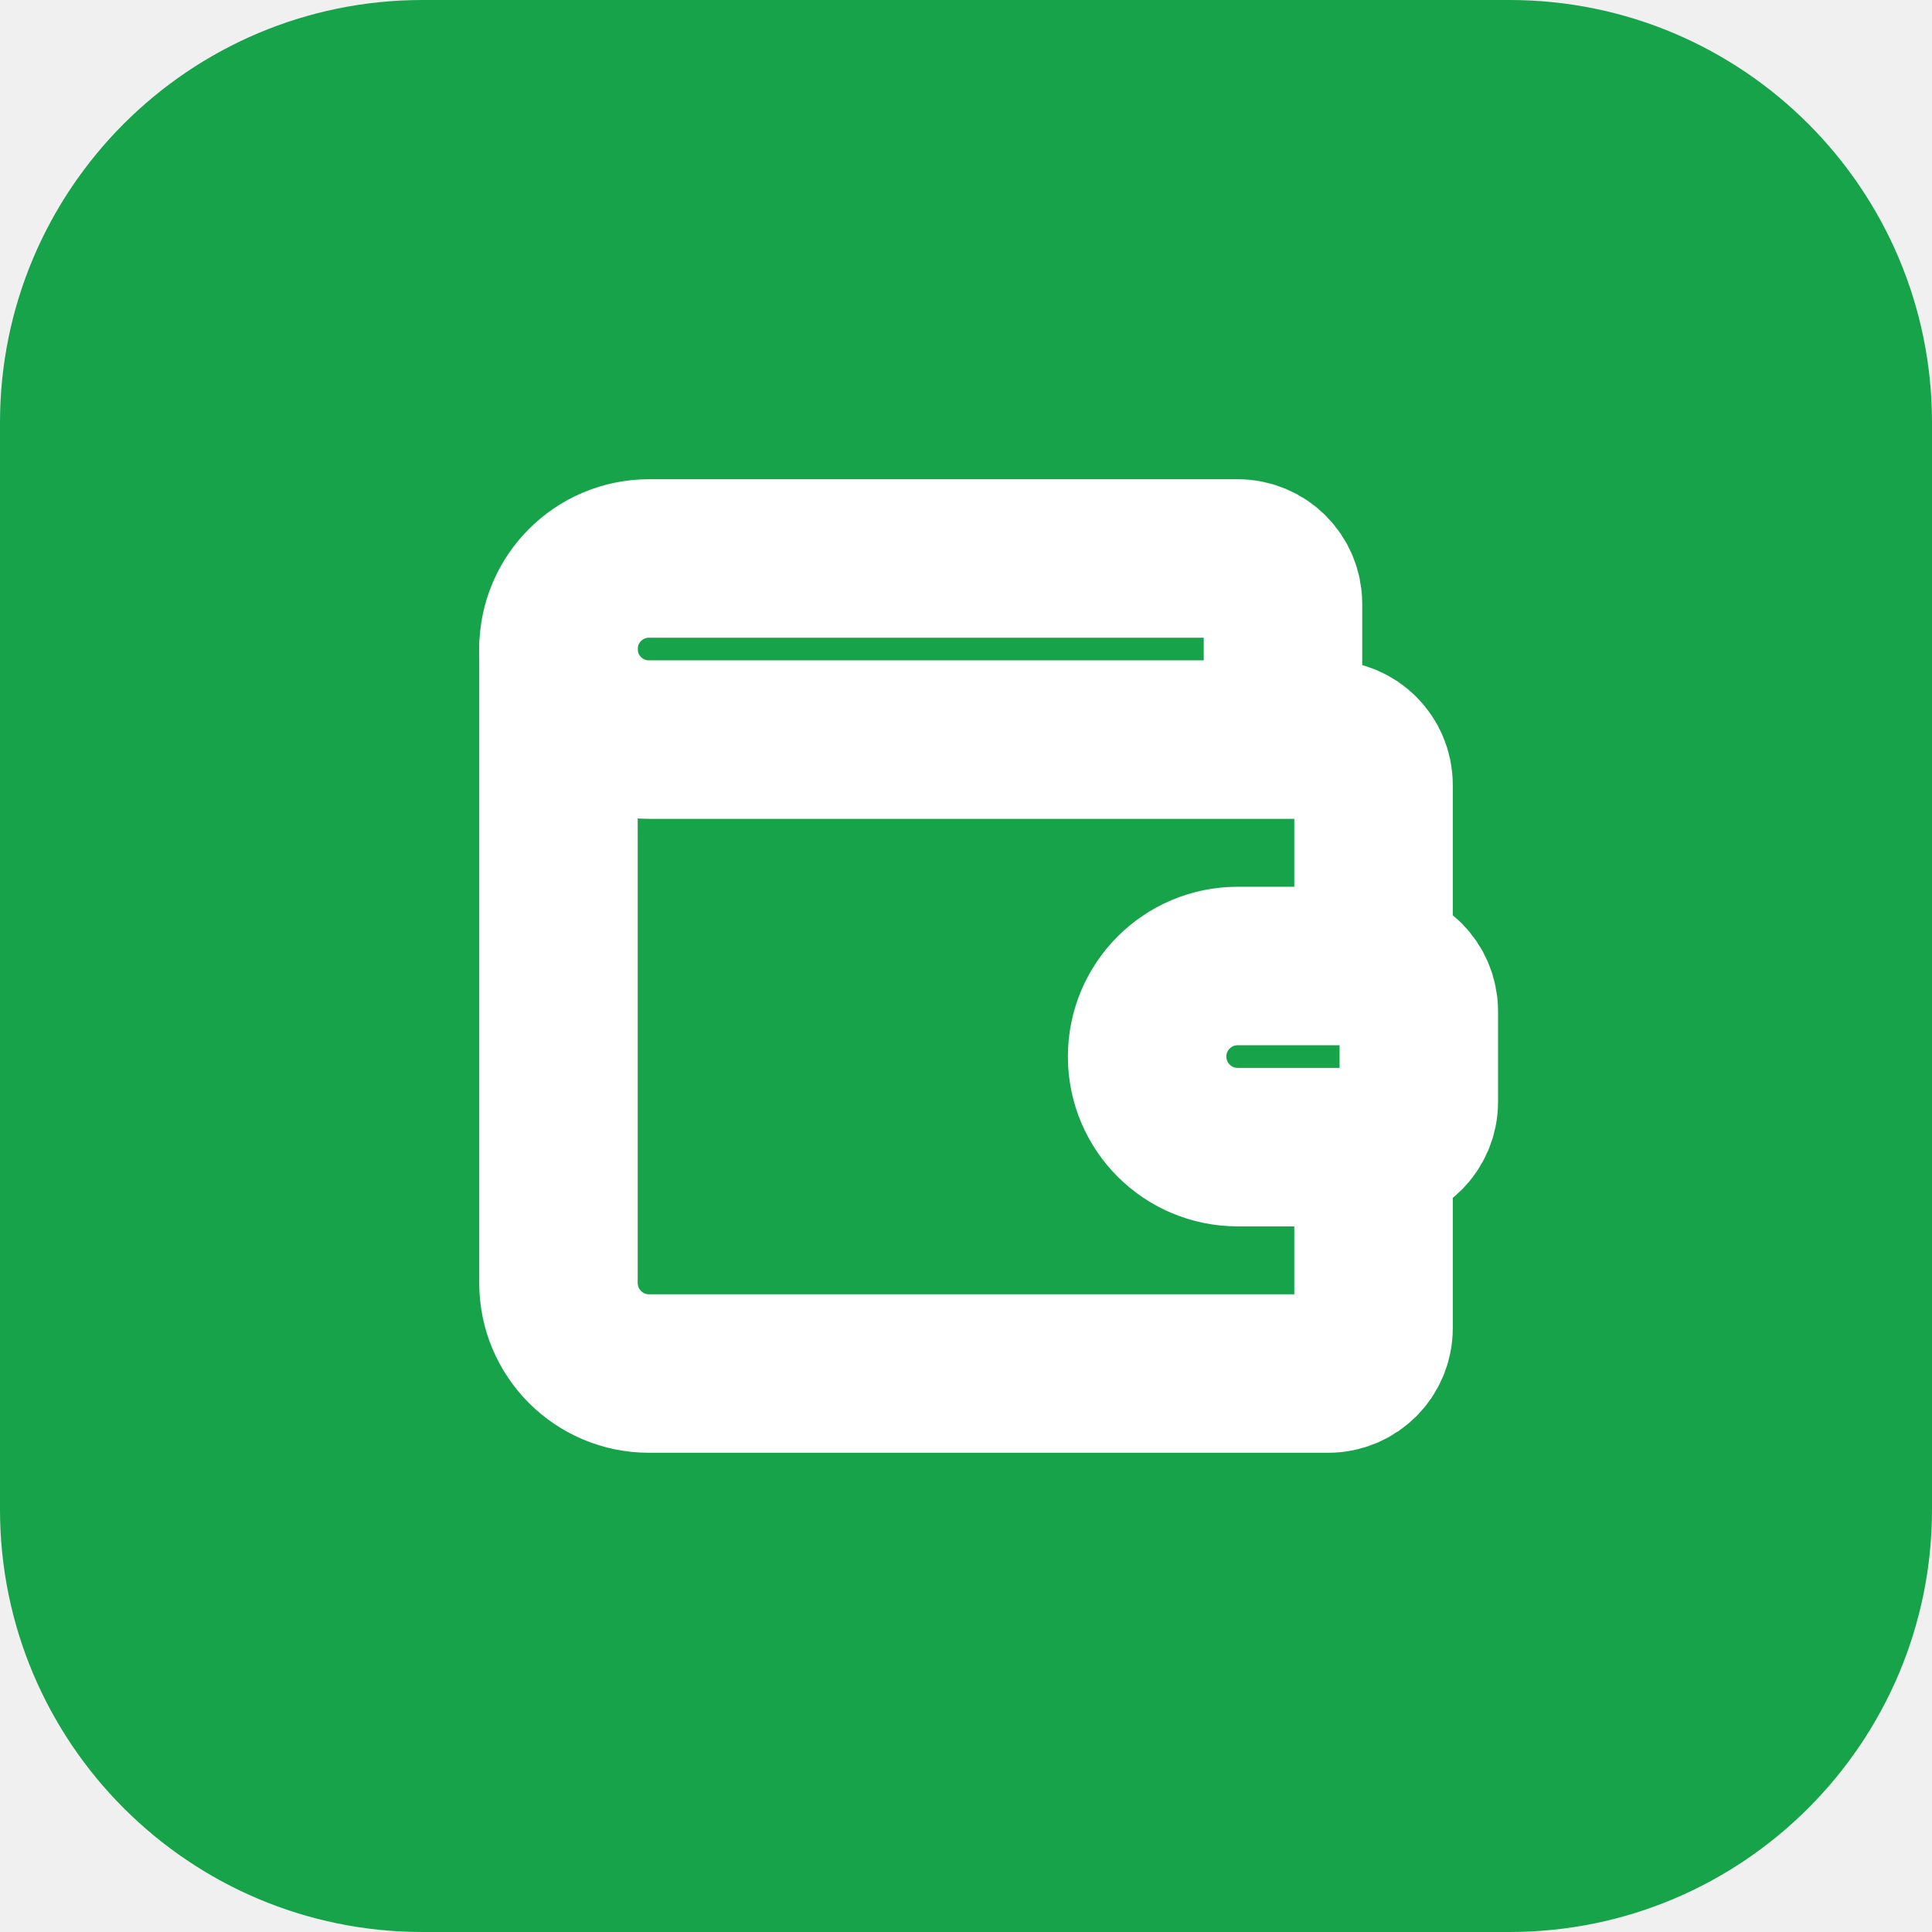
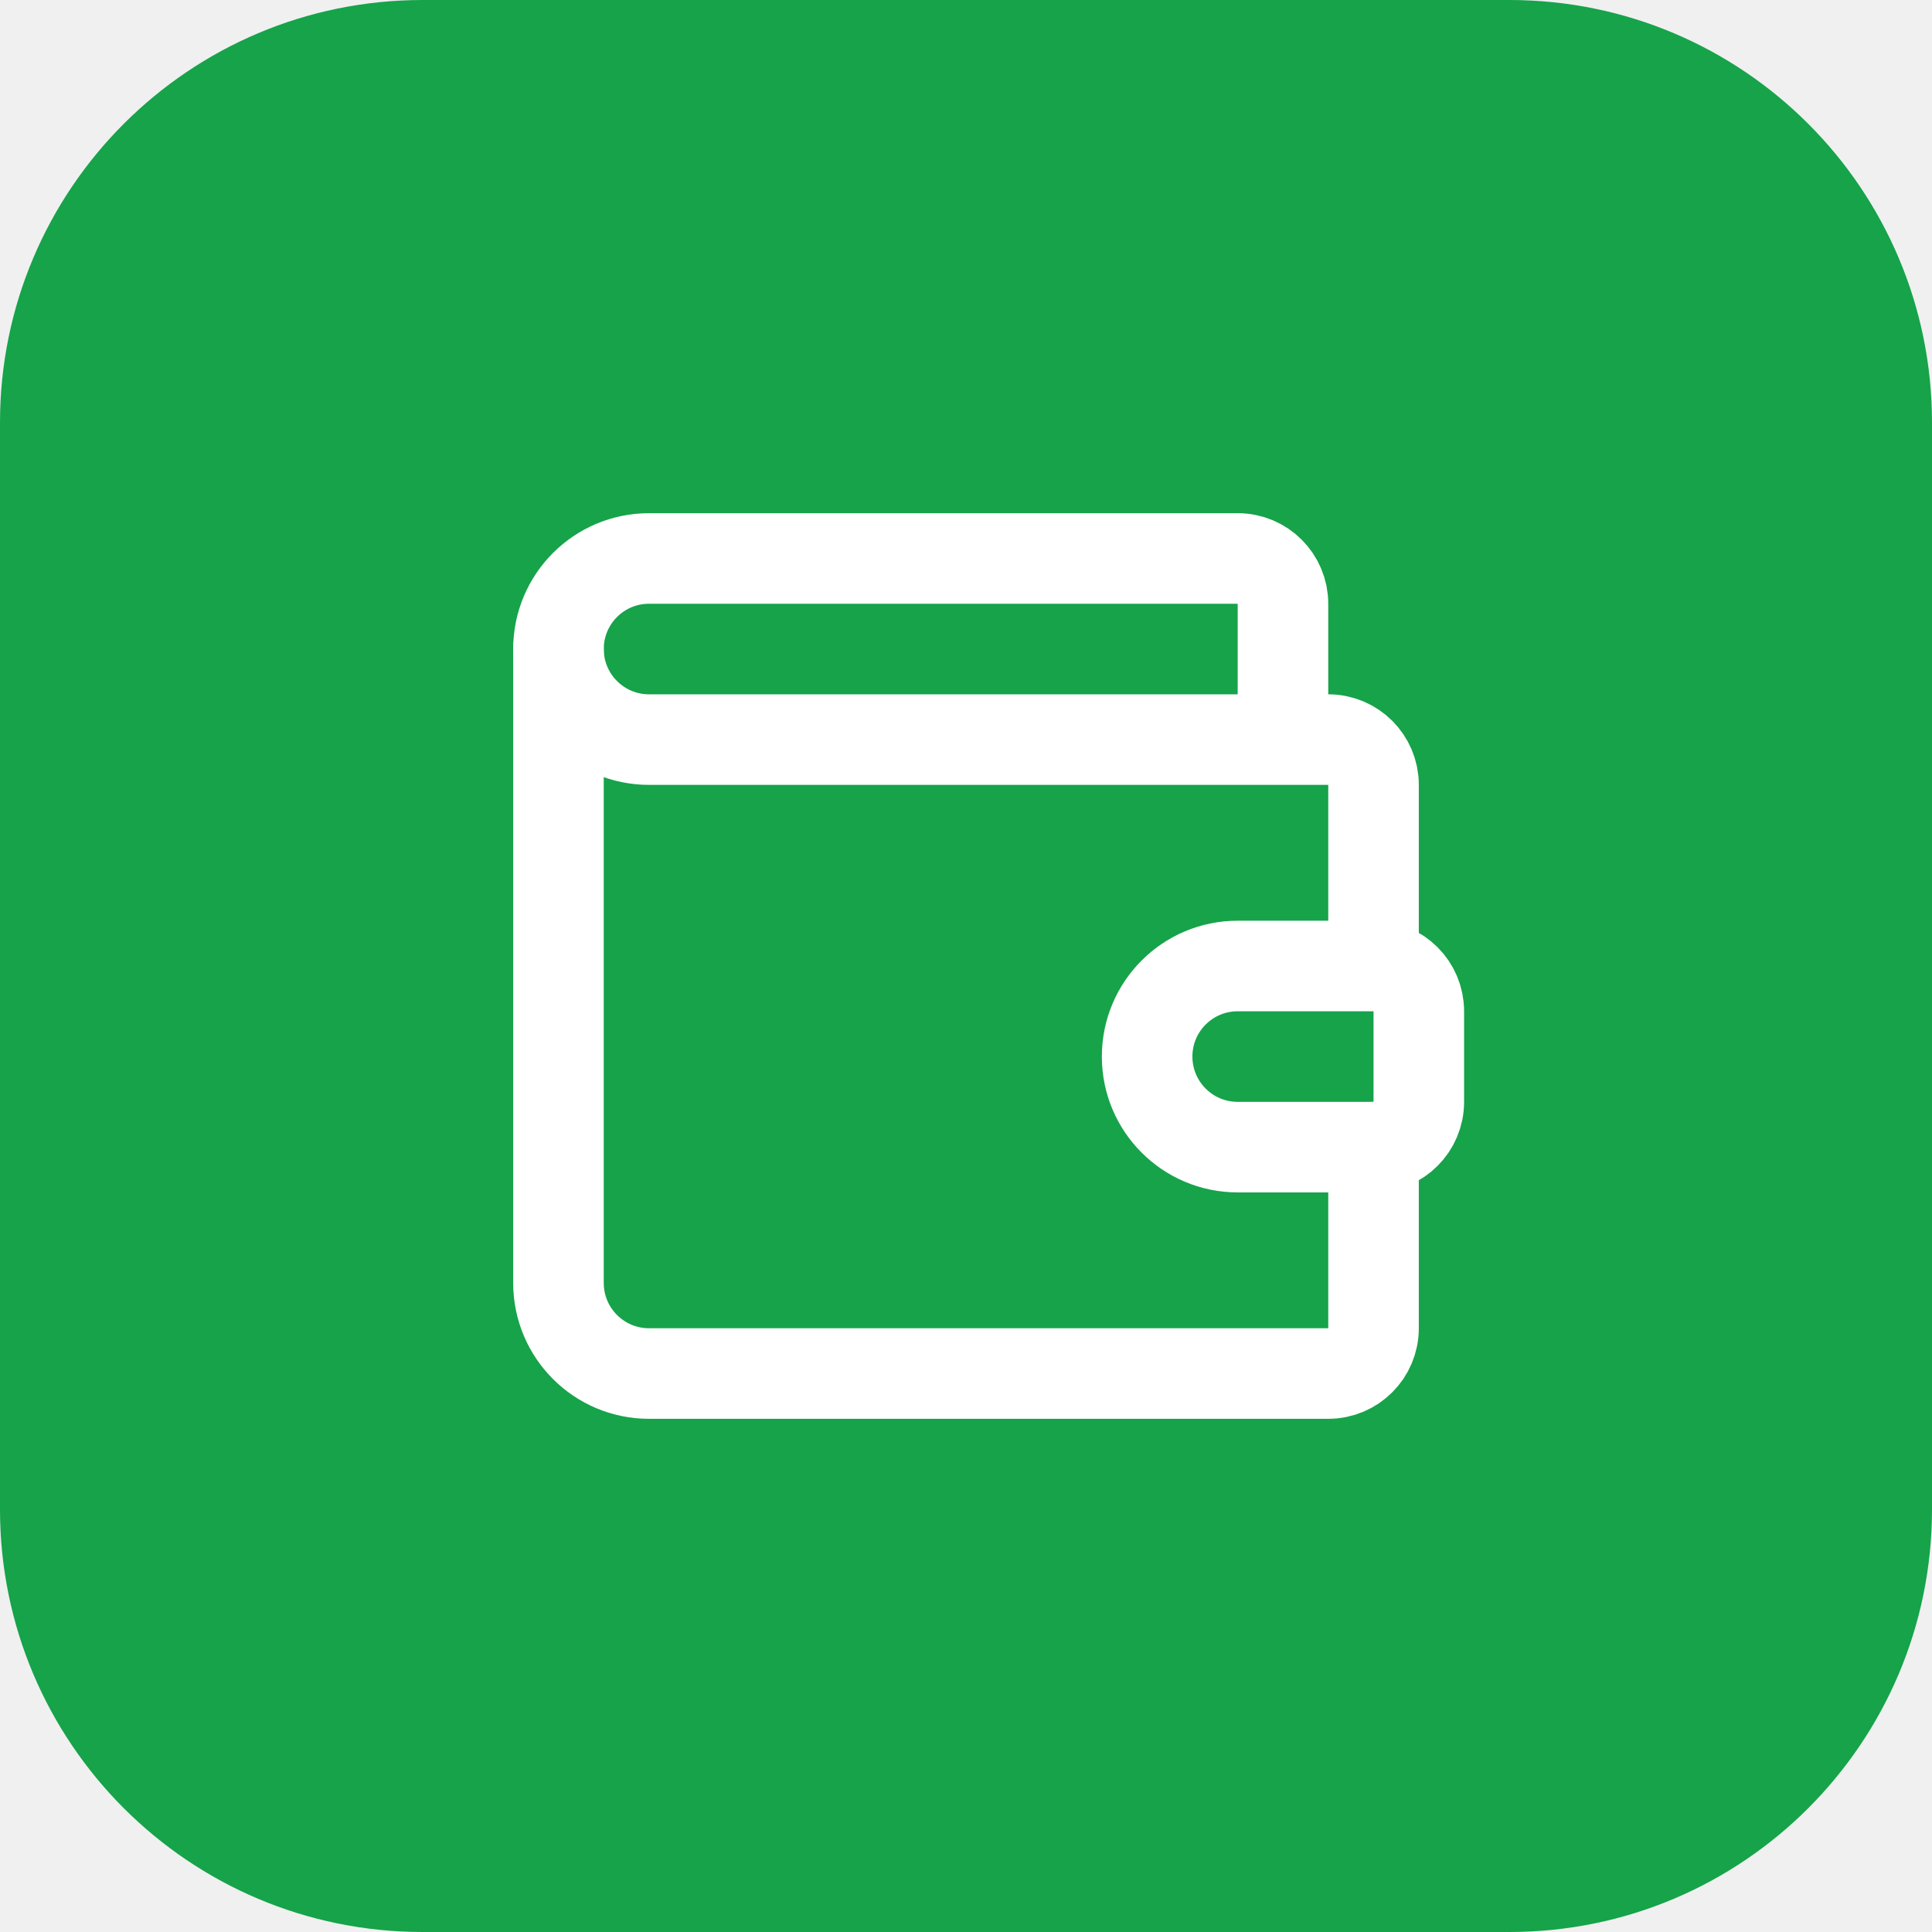
<svg xmlns="http://www.w3.org/2000/svg" viewBox="0 0 64 64">
  <rect width="64" height="64" rx="14" fill="#16a34a" />
-   <g fill="none" stroke="#fff" stroke-width="3.5" stroke-linecap="round" stroke-linejoin="round" transform="translate(14 14) scale(1.5)">
+   <g fill="none" stroke="#fff" stroke-width="2" stroke-linecap="round" stroke-linejoin="round" transform="translate(14 14) scale(1.5)">
    <path d="M19 7V4a1 1 0 0 0-1-1H5a2 2 0 0 0 0 4h15a1 1 0 0 1 1 1v4h-3a2 2 0 0 0 0 4h3a1 1 0 0 0 1-1v-2a1 1 0 0 0-1-1" />
    <path d="M3 5v14a2 2 0 0 0 2 2h15a1 1 0 0 0 1-1v-4" />
  </g>
</svg>
